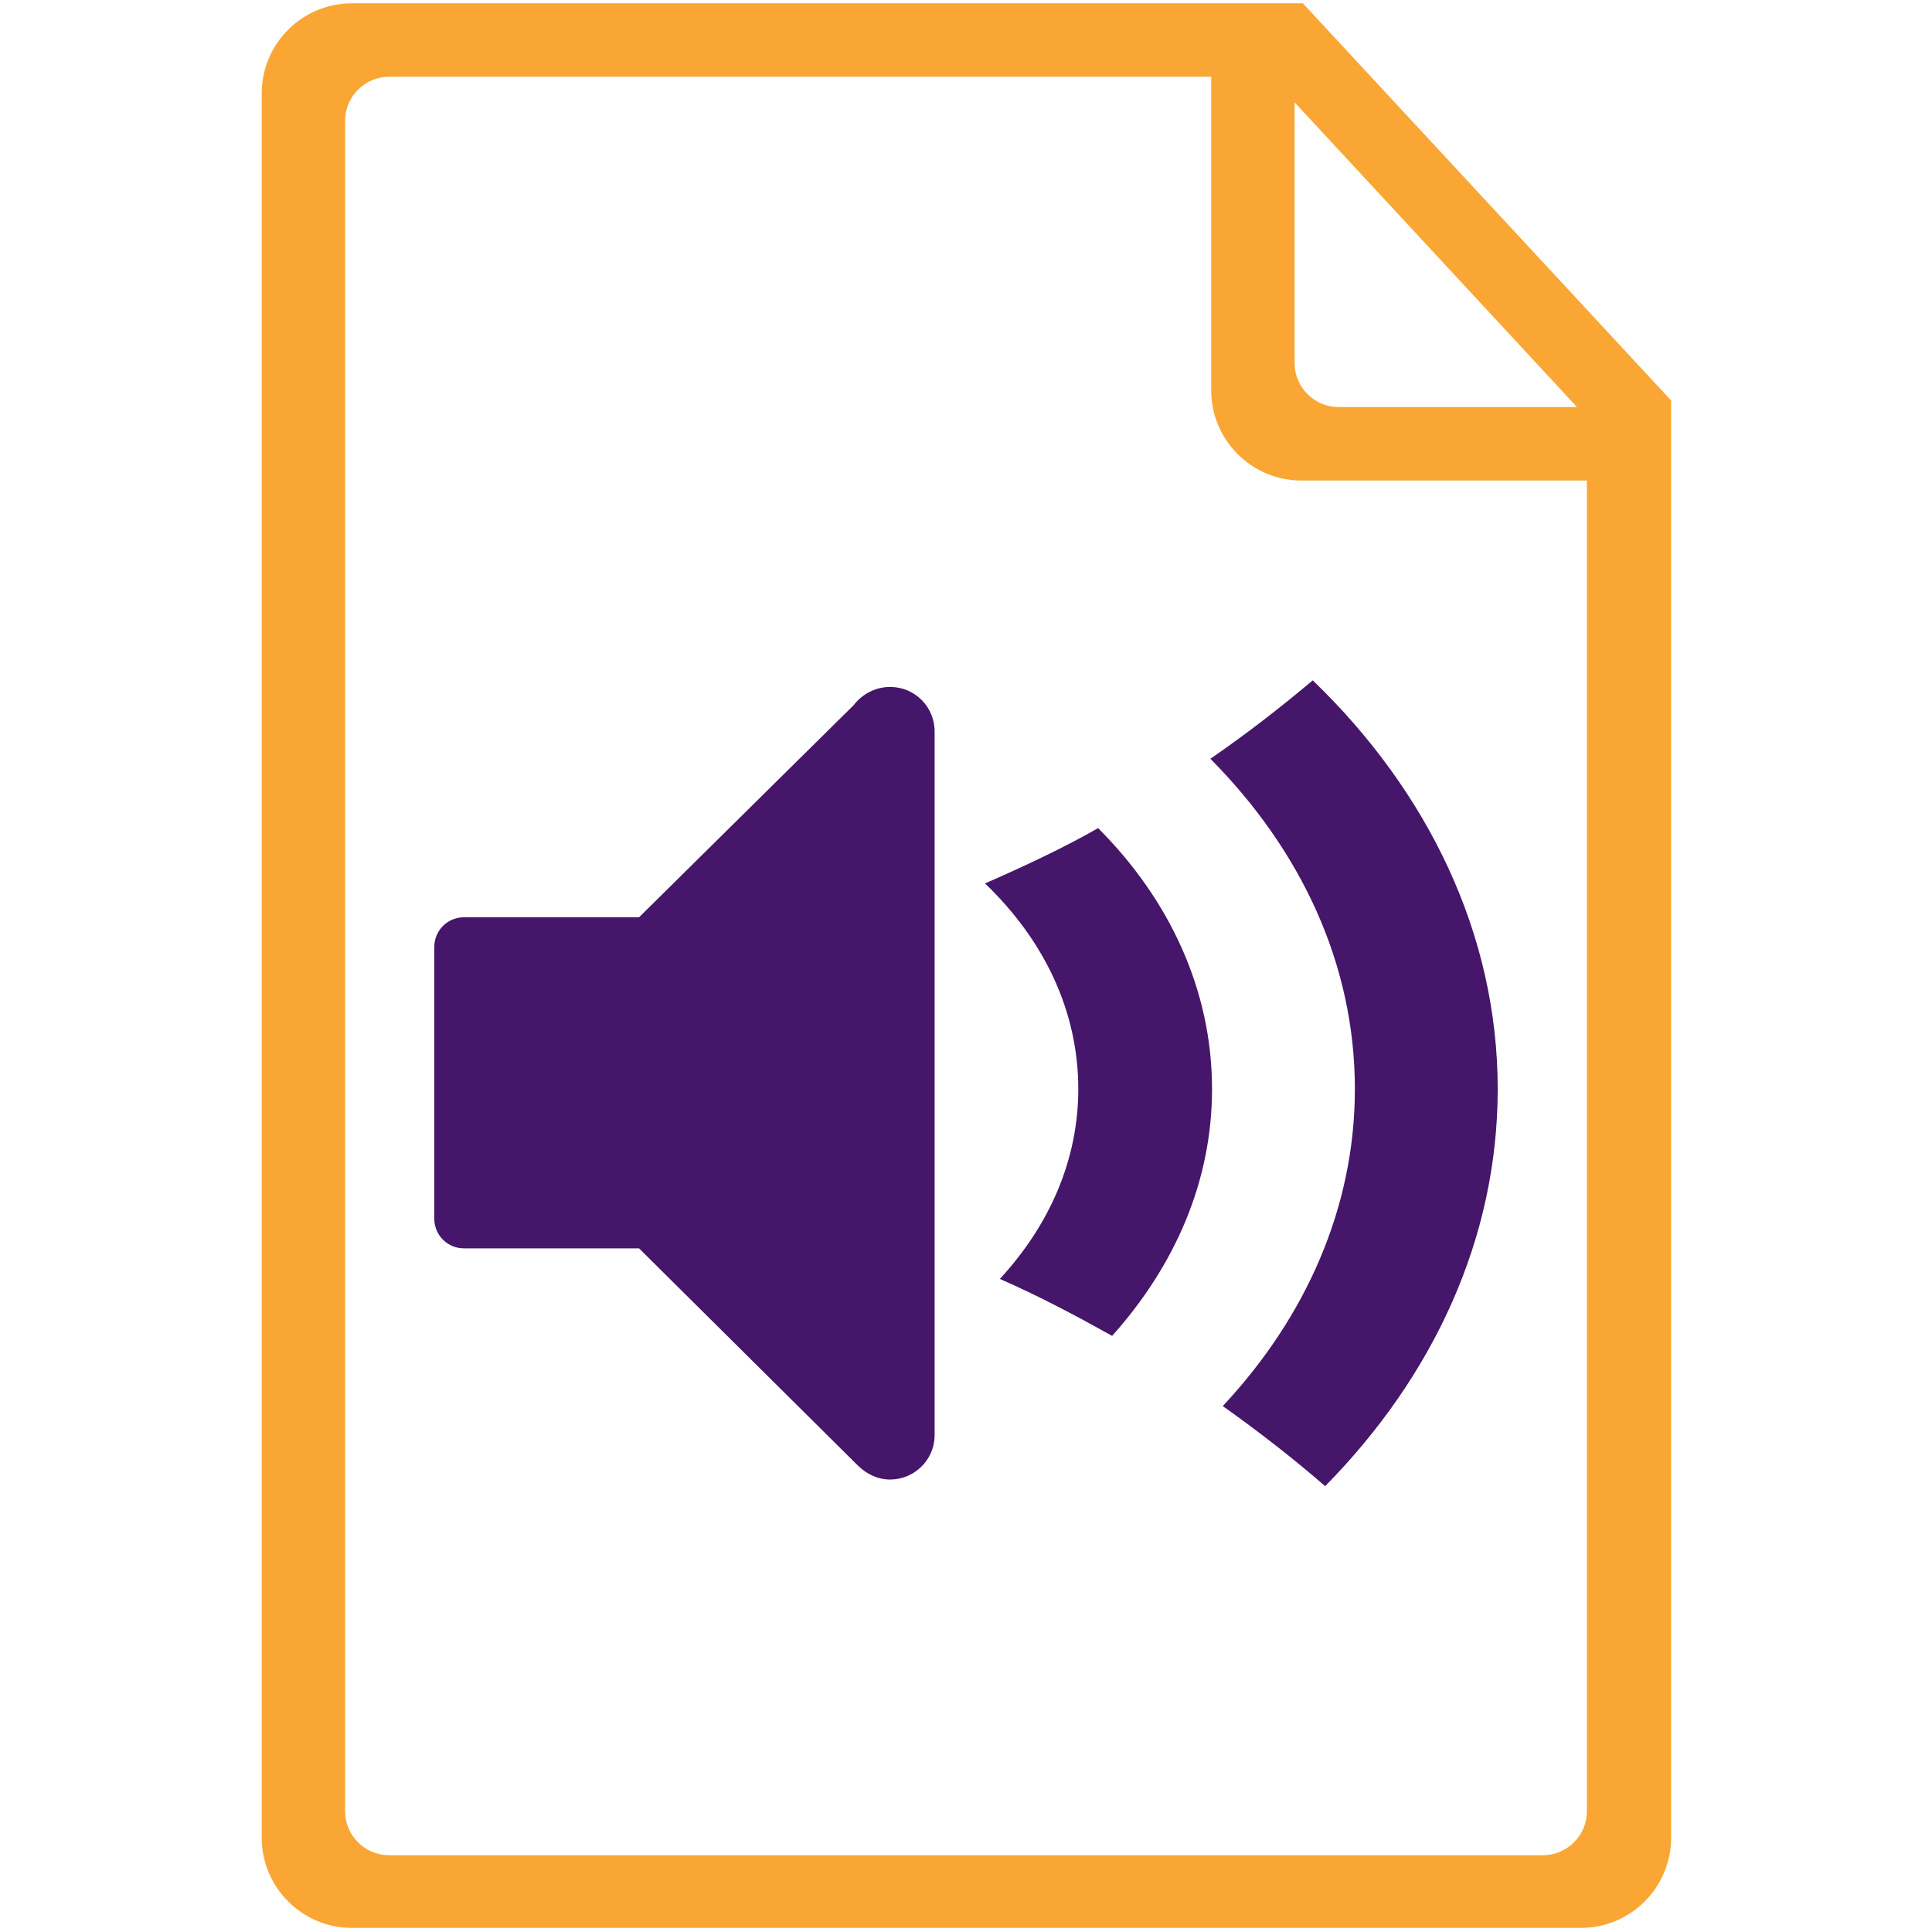
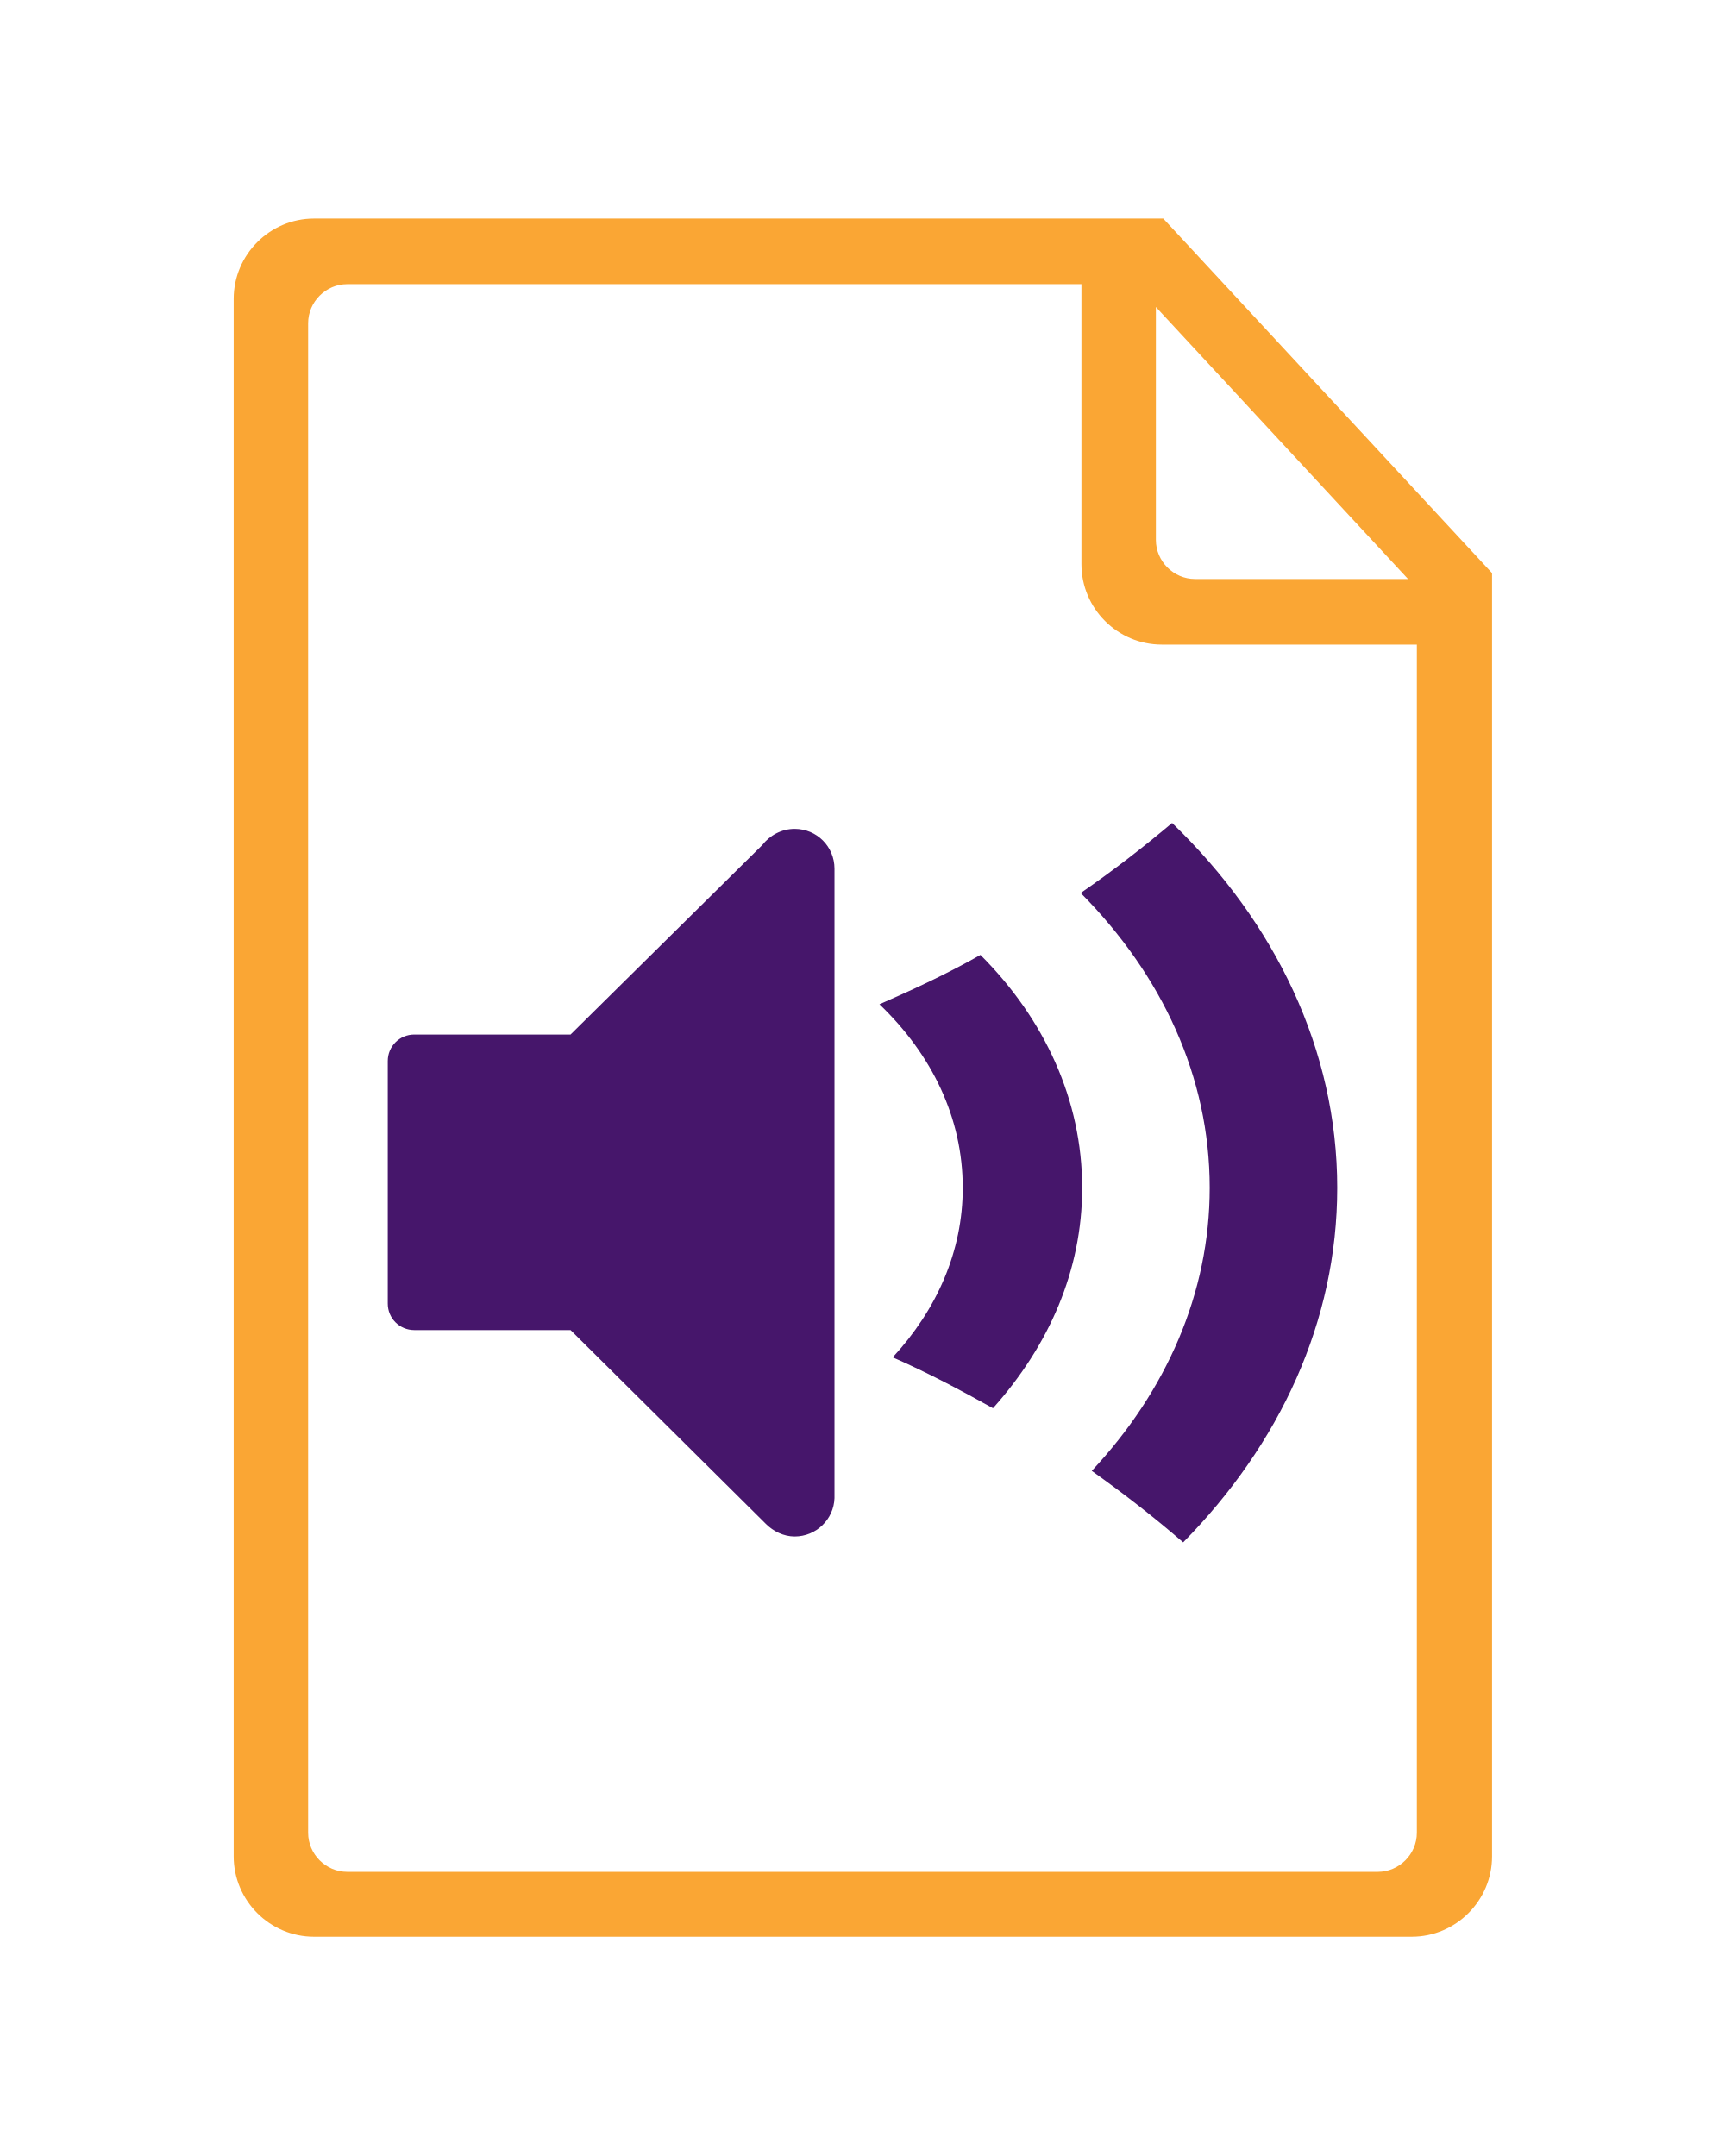
- <svg xmlns="http://www.w3.org/2000/svg" id="Layer_1" viewBox="0 0 234 234">
+ <svg xmlns="http://www.w3.org/2000/svg" id="Layer_1" viewBox="0 0 234 234" width="40" height="50">
  <path d="M202.4 48.5L157.8.4H42.6c-6 0-10.9 4.9-10.9 10.9v211.3c0 6 4.9 10.9 10.9 10.9h148.9c6 0 10.9-4.9 10.9-10.9V48.5zm-45.6-36.1L191 49.3h-28.9c-2.9 0-5.3-2.4-5.3-5.3V12.4zm35.4 207c0 2.9-2.4 5.3-5.3 5.3H47.1c-2.9 0-5.3-2.4-5.3-5.3V14.6c0-2.9 2.4-5.3 5.3-5.3h99.6v38c0 6 4.9 10.9 10.9 10.9h34.6v161.2z" fill="#faa634" />
  <path fill="#46166b" d="M107.8 83.2c-1.8 0-3.4.9-4.4 2.2l-26 25.7H56.2c-2 0-3.6 1.6-3.6 3.6v32.9c0 2 1.6 3.6 3.6 3.6h21.2l26.5 26.3c1 1 2.4 1.7 3.9 1.7 2.9 0 5.3-2.3 5.4-5.2v-.2-.1-85-.1c0-3-2.4-5.4-5.4-5.4zM119.3 107c7.1 6.8 11.3 15.4 11.3 24.9 0 8.6-3.5 16.5-9.5 23 4.8 2.1 9.3 4.5 13.6 6.9 7.6-8.5 12.1-18.7 12.1-29.9 0-11.9-5.1-22.9-13.8-31.6-4.2 2.4-8.9 4.6-13.7 6.7zM164.1 131.9c0 14.3-5.9 27.6-16 38.4 4.5 3.2 8.6 6.4 12.4 9.7 13.1-13.3 20.9-30 20.9-48.1 0-18.7-8.4-36-22.4-49.5-3.8 3.2-7.9 6.4-12.4 9.5 11 11.1 17.5 24.9 17.5 40z" />
</svg>
